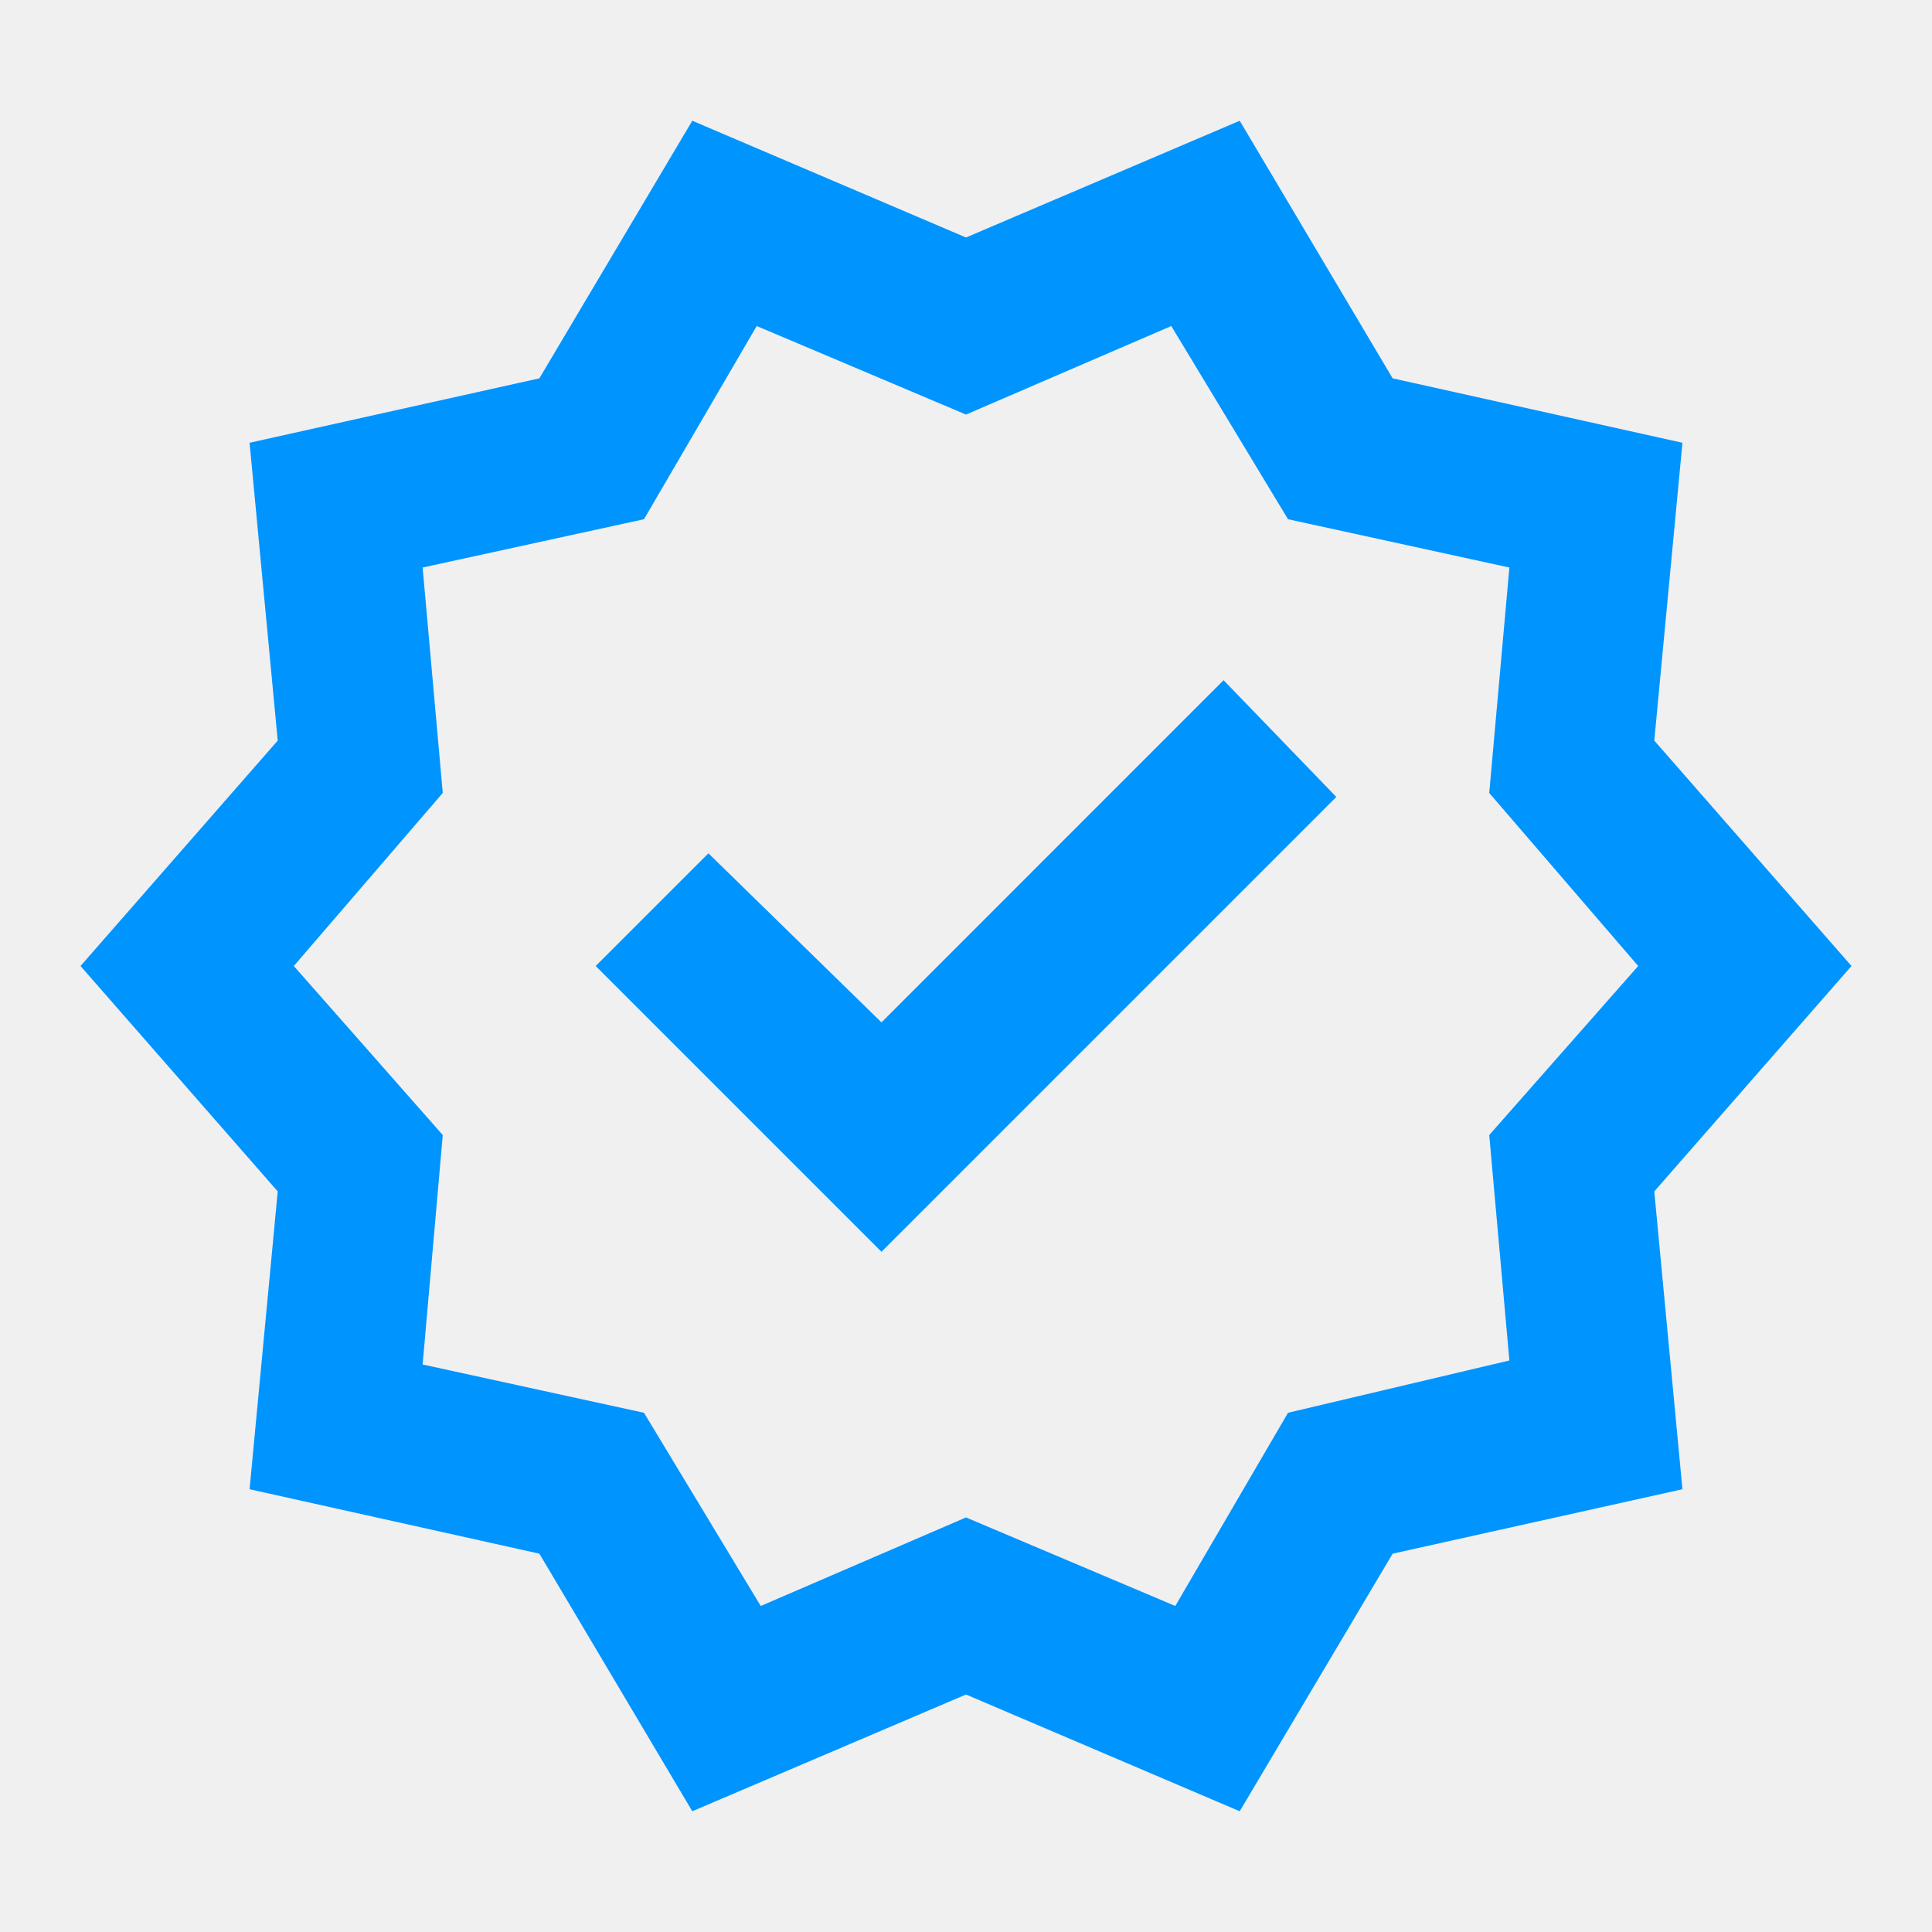
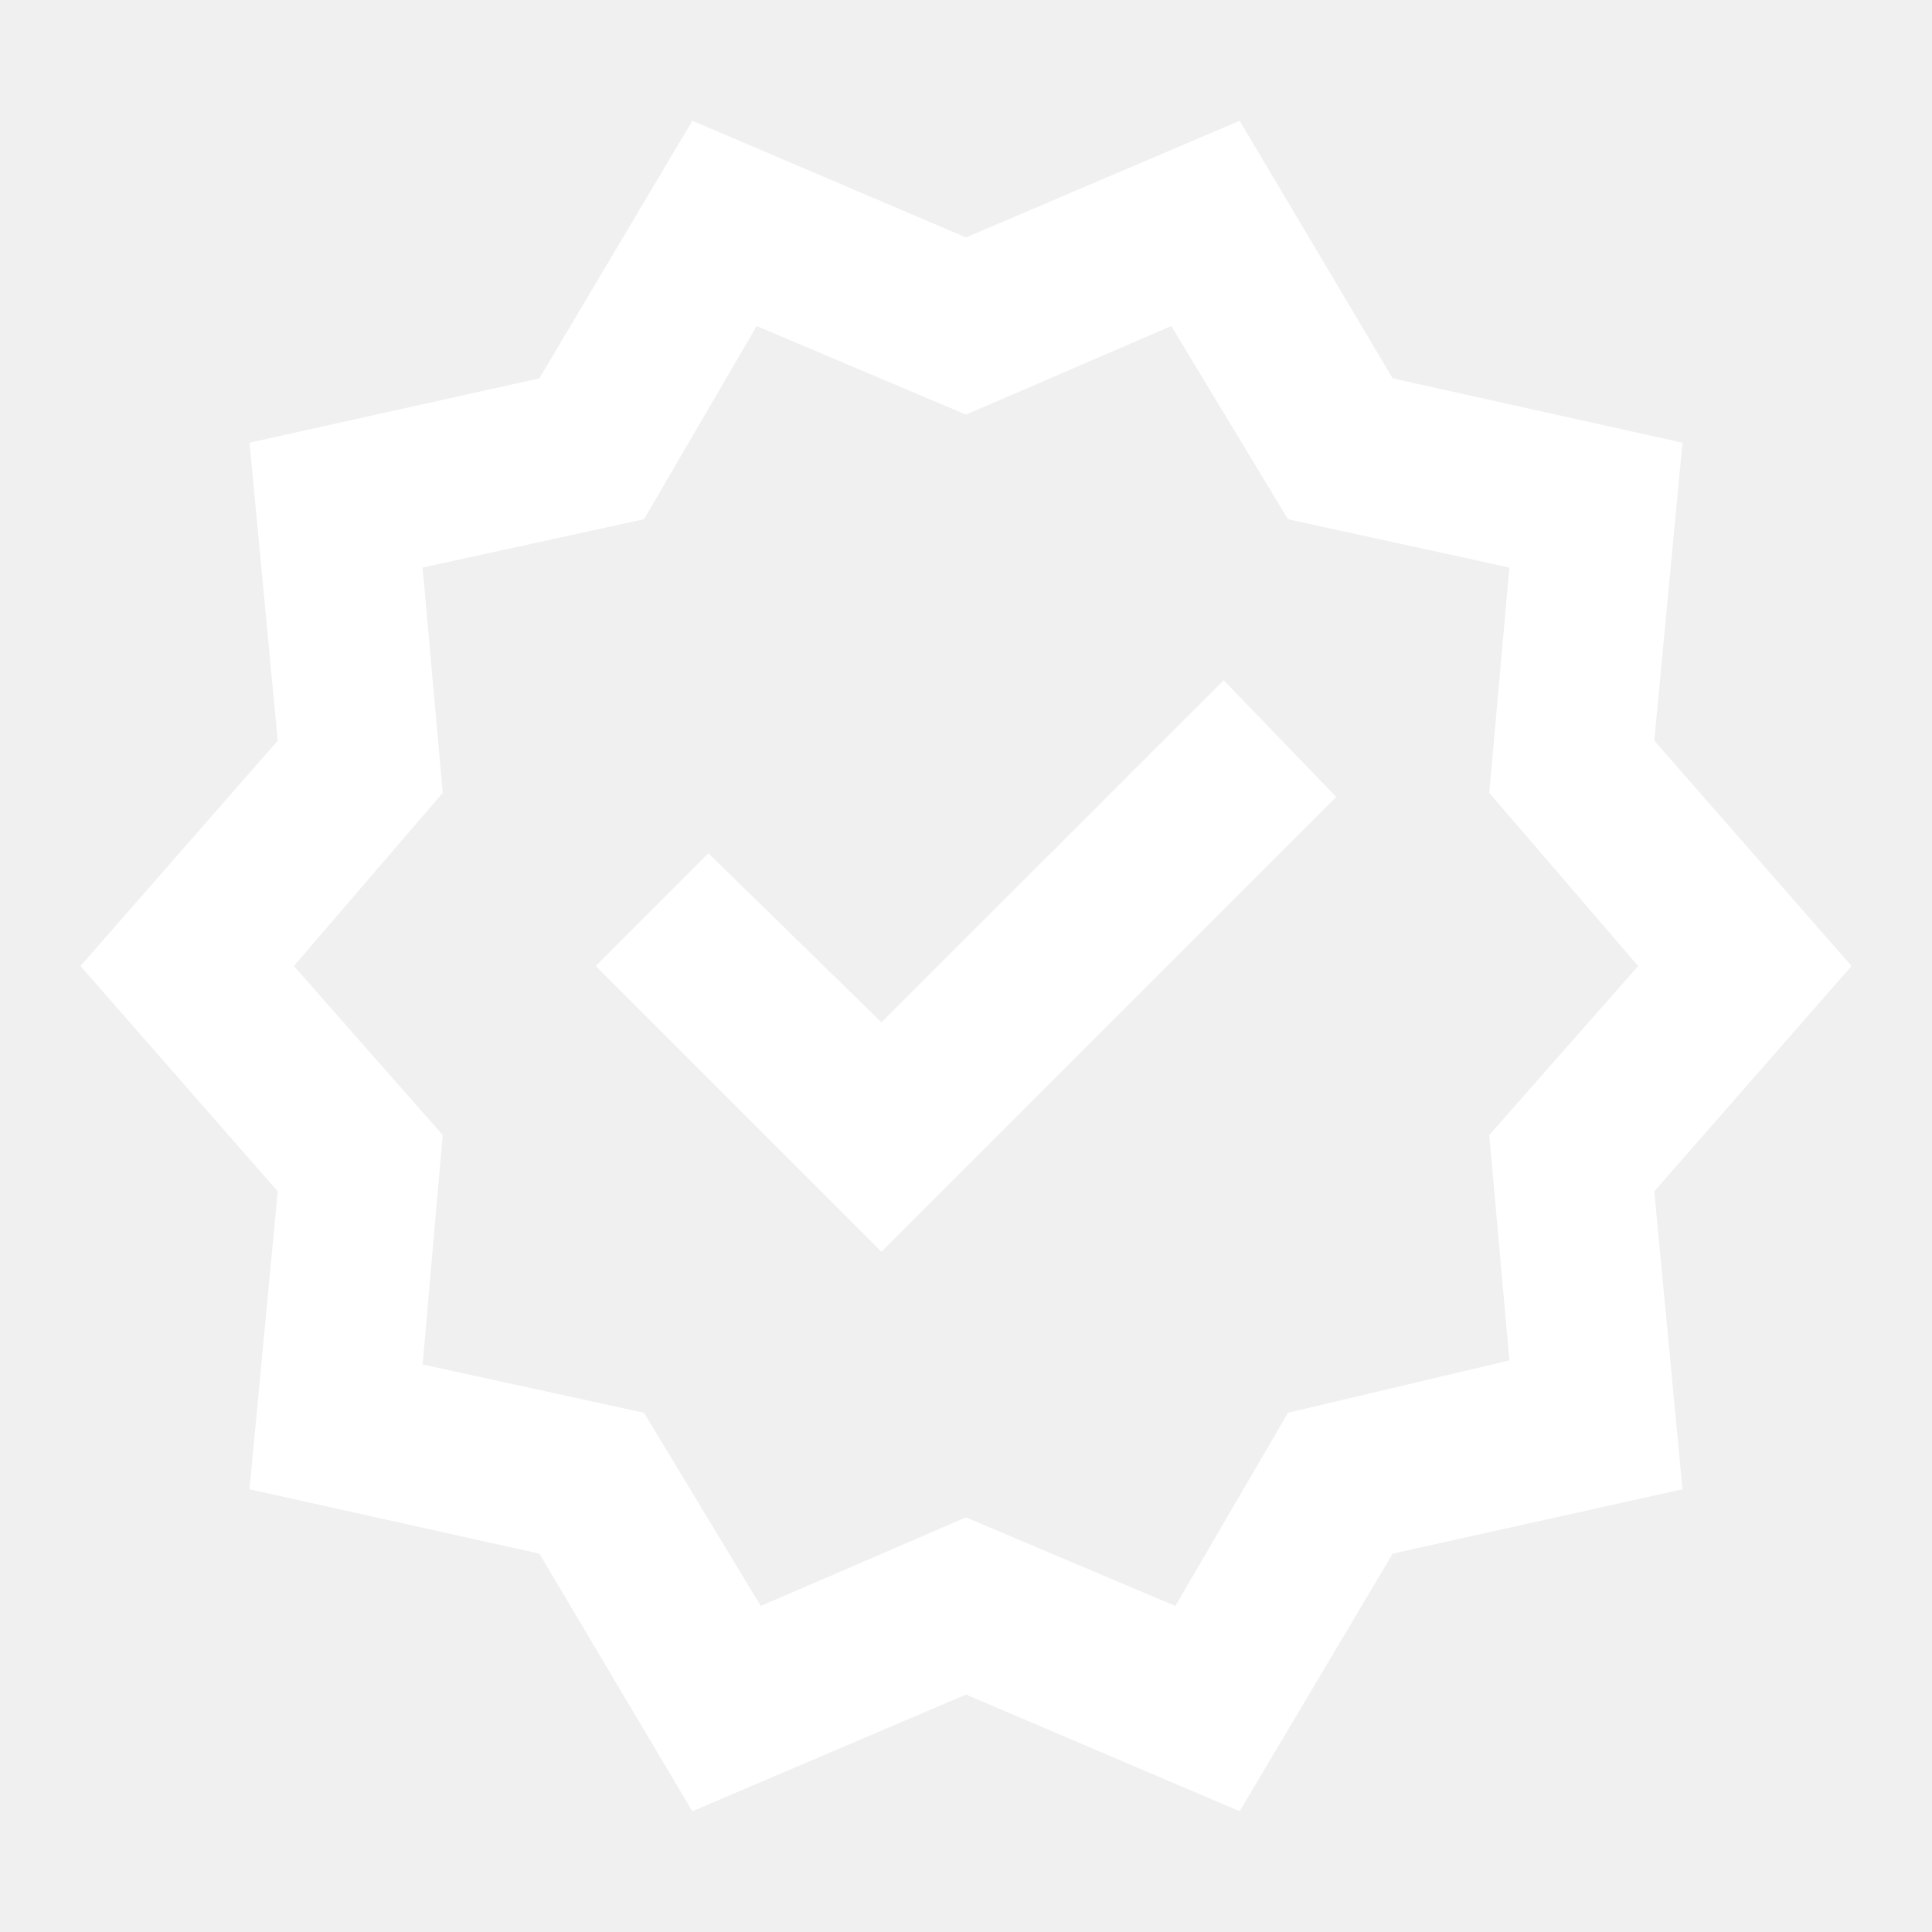
- <svg xmlns="http://www.w3.org/2000/svg" width="40" height="40" viewBox="0 0 40 40" fill="none">
-   <path d="M14.333 37.5L11.167 32.167L5.167 30.833L5.75 24.667L1.667 20L5.75 15.333L5.167 9.167L11.167 7.833L14.333 2.5L20 4.917L25.667 2.5L28.833 7.833L34.833 9.167L34.25 15.333L38.333 20L34.25 24.667L34.833 30.833L28.833 32.167L25.667 37.5L20 35.083L14.333 37.5ZM15.75 33.25L20 31.417L24.333 33.25L26.667 29.25L31.25 28.167L30.833 23.5L33.917 20L30.833 16.417L31.25 11.75L26.667 10.75L24.25 6.75L20 8.583L15.667 6.75L13.333 10.75L8.75 11.75L9.167 16.417L6.083 20L9.167 23.5L8.75 28.25L13.333 29.25L15.75 33.25ZM18.25 25.917L27.667 16.5L25.333 14.083L18.25 21.167L14.667 17.667L12.333 20L18.25 25.917Z" fill="#0094FF" />
+ <svg xmlns="http://www.w3.org/2000/svg" width="20" height="20" viewBox="0 0 20 20" fill="none">
+   <path d="M7.167 18.75L5.583 16.083L2.583 15.417L2.875 12.333L0.833 10L2.875 7.667L2.583 4.583L5.583 3.917L7.167 1.25L10 2.458L12.833 1.25L14.417 3.917L17.417 4.583L17.125 7.667L19.167 10L17.125 12.333L17.417 15.417L14.417 16.083L12.833 18.75L10 17.542L7.167 18.75ZM7.875 16.625L10 15.708L12.167 16.625L13.333 14.625L15.625 14.083L15.417 11.75L16.958 10L15.417 8.208L15.625 5.875L13.333 5.375L12.125 3.375L10 4.292L7.833 3.375L6.667 5.375L4.375 5.875L4.583 8.208L3.042 10L4.583 11.75L4.375 14.125L6.667 14.625L7.875 16.625ZM9.125 12.958L13.833 8.25L12.667 7.042L9.125 10.583L7.333 8.833L6.167 10L9.125 12.958Z" fill="white" />
</svg>
